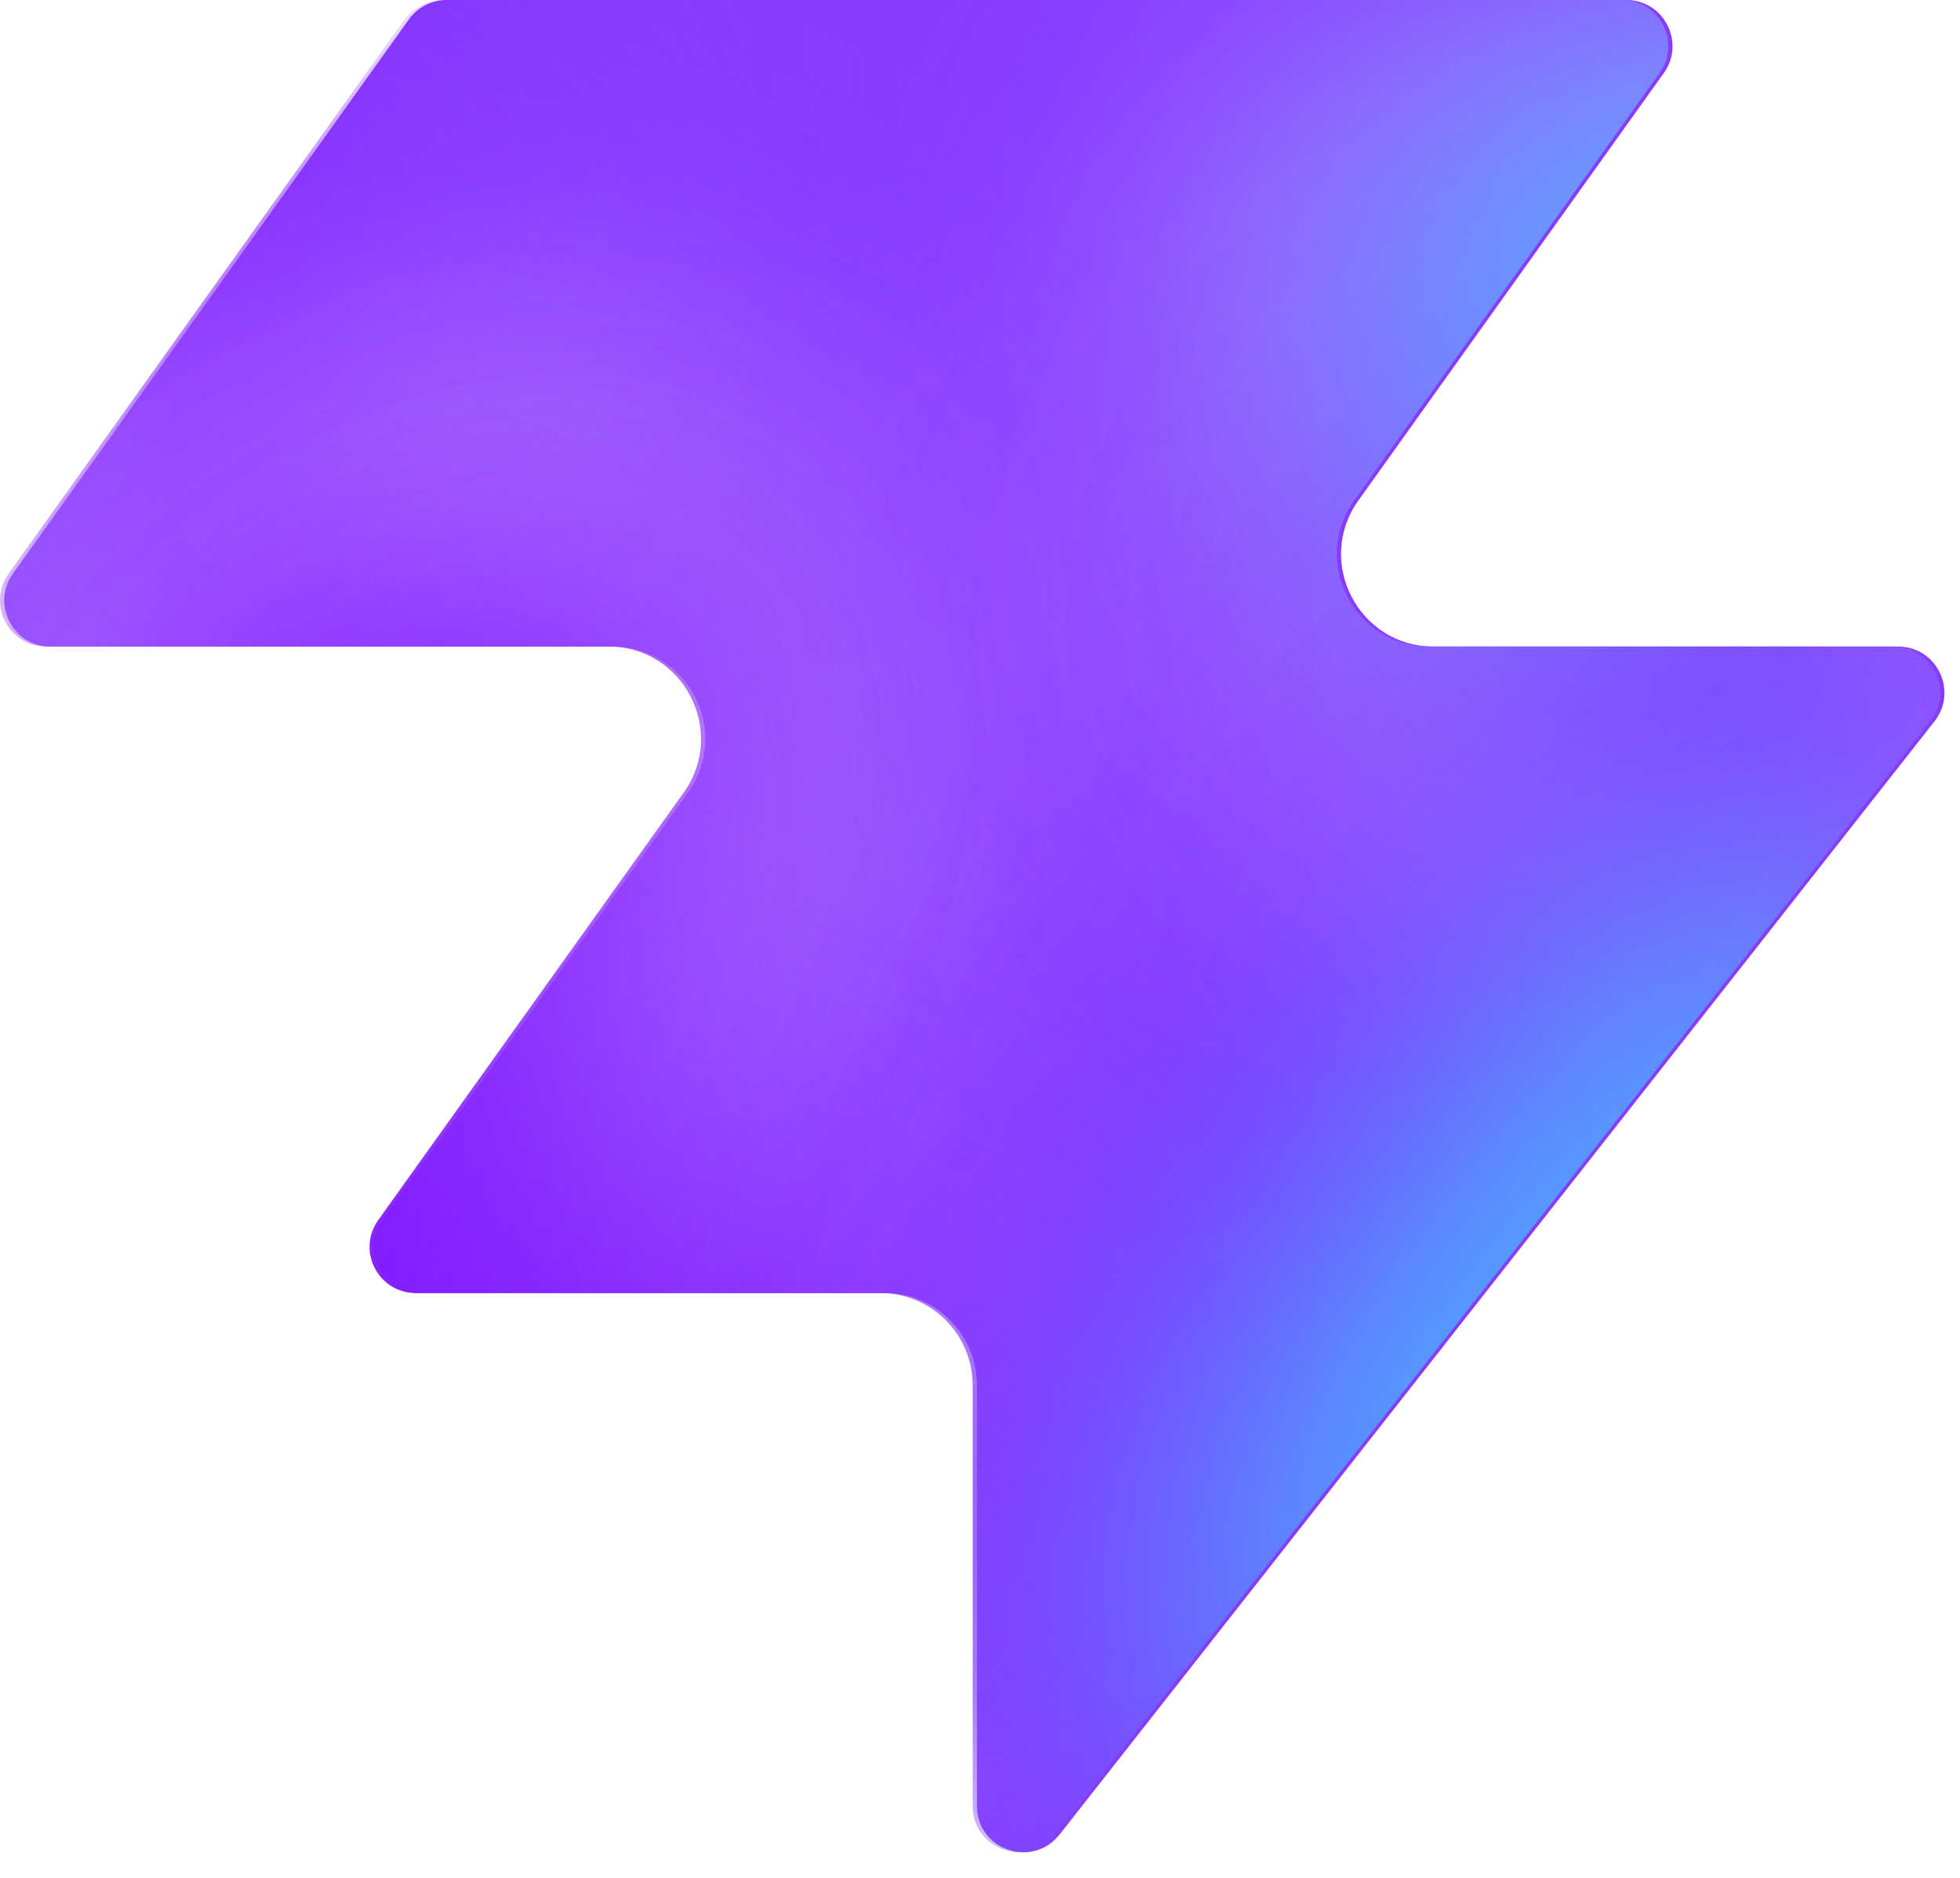
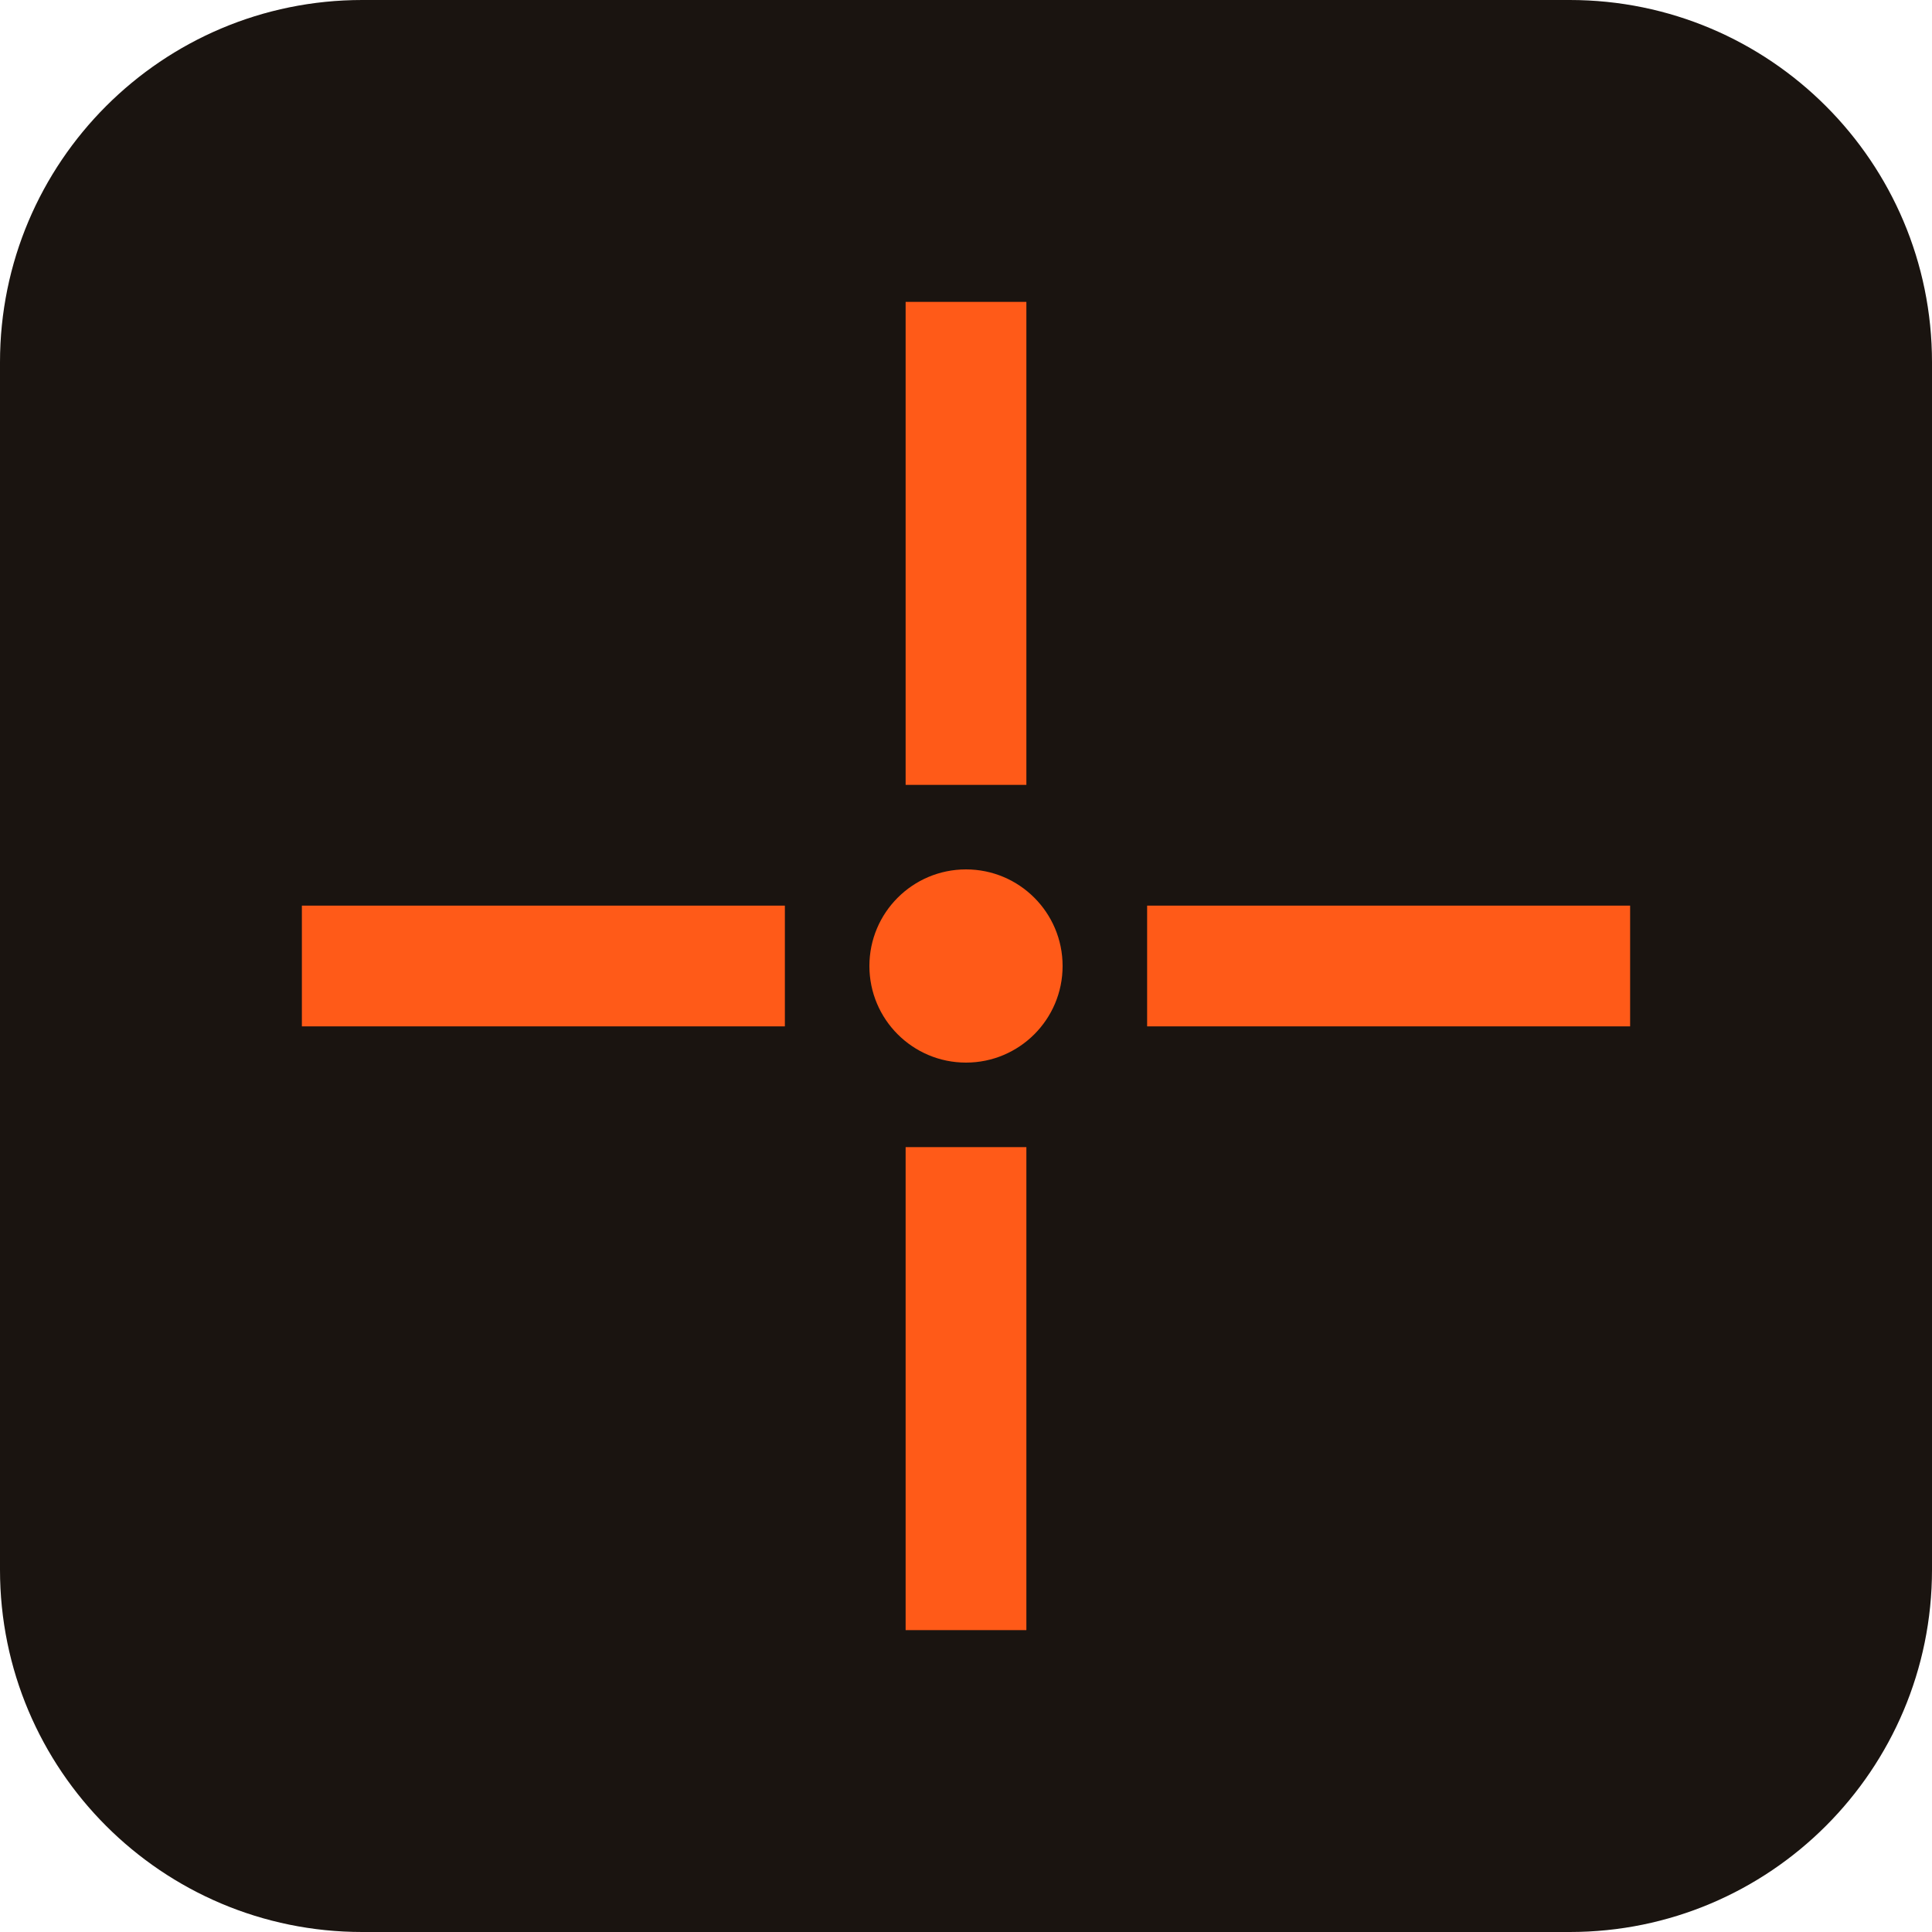
- <svg xmlns="http://www.w3.org/2000/svg" width="48" height="46" fill="none" viewBox="0 0 48 46">
-   <path fill="#863bff" d="M25.946 44.938c-.664.845-2.021.375-2.021-.698V33.937a2.26 2.26 0 0 0-2.262-2.262H10.287c-.92 0-1.456-1.04-.92-1.788l7.48-10.471c1.07-1.497 0-3.578-1.842-3.578H1.237c-.92 0-1.456-1.04-.92-1.788L10.013.474c.214-.297.556-.474.92-.474h28.894c.92 0 1.456 1.04.92 1.788l-7.48 10.471c-1.07 1.498 0 3.579 1.842 3.579h11.377c.943 0 1.473 1.088.89 1.83L25.947 44.94z" style="fill:#863bff;fill:color(display-p3 .525 .23 1);fill-opacity:1" />
-   <mask id="a" width="48" height="46" x="0" y="0" maskUnits="userSpaceOnUse" style="mask-type:alpha">
-     <path fill="#000" d="M25.842 44.938c-.664.844-2.021.375-2.021-.698V33.937a2.26 2.26 0 0 0-2.262-2.262H10.183c-.92 0-1.456-1.04-.92-1.788l7.48-10.471c1.07-1.498 0-3.579-1.842-3.579H1.133c-.92 0-1.456-1.04-.92-1.787L9.91.473c.214-.297.556-.474.92-.474h28.894c.92 0 1.456 1.04.92 1.788l-7.48 10.471c-1.07 1.498 0 3.578 1.842 3.578h11.377c.943 0 1.473 1.088.89 1.832L25.843 44.94z" style="fill:#000;fill-opacity:1" />
-   </mask>
-   <g mask="url(#a)">
-     <g filter="url(#b)">
-       <ellipse cx="5.508" cy="14.704" fill="#ede6ff" rx="5.508" ry="14.704" style="fill:#ede6ff;fill:color(display-p3 .927 .903 1);fill-opacity:1" transform="matrix(.00324 1 1 -.00324 -4.47 31.516)" />
-     </g>
-     <g filter="url(#c)">
-       <ellipse cx="10.399" cy="29.851" fill="#ede6ff" rx="10.399" ry="29.851" style="fill:#ede6ff;fill:color(display-p3 .927 .903 1);fill-opacity:1" transform="matrix(.00324 1 1 -.00324 -39.328 7.883)" />
-     </g>
-     <g filter="url(#d)">
-       <ellipse cx="5.508" cy="30.487" fill="#7e14ff" rx="5.508" ry="30.487" style="fill:#7e14ff;fill:color(display-p3 .492 .077 1);fill-opacity:1" transform="rotate(89.814 -25.913 -14.639)scale(1 -1)" />
-     </g>
-     <g filter="url(#e)">
-       <ellipse cx="5.508" cy="30.599" fill="#7e14ff" rx="5.508" ry="30.599" style="fill:#7e14ff;fill:color(display-p3 .492 .077 1);fill-opacity:1" transform="rotate(89.814 -32.644 -3.334)scale(1 -1)" />
-     </g>
-     <g filter="url(#f)">
-       <ellipse cx="5.508" cy="30.599" fill="#7e14ff" rx="5.508" ry="30.599" style="fill:#7e14ff;fill:color(display-p3 .492 .077 1);fill-opacity:1" transform="matrix(.00324 1 1 -.00324 -34.34 30.47)" />
-     </g>
-     <g filter="url(#g)">
-       <ellipse cx="14.072" cy="22.078" fill="#ede6ff" rx="14.072" ry="22.078" style="fill:#ede6ff;fill:color(display-p3 .927 .903 1);fill-opacity:1" transform="rotate(93.35 24.506 48.493)scale(-1 1)" />
-     </g>
-     <g filter="url(#h)">
-       <ellipse cx="3.47" cy="21.501" fill="#7e14ff" rx="3.47" ry="21.501" style="fill:#7e14ff;fill:color(display-p3 .492 .077 1);fill-opacity:1" transform="rotate(89.009 28.708 47.59)scale(-1 1)" />
-     </g>
-     <g filter="url(#i)">
-       <ellipse cx="3.47" cy="21.501" fill="#7e14ff" rx="3.47" ry="21.501" style="fill:#7e14ff;fill:color(display-p3 .492 .077 1);fill-opacity:1" transform="rotate(89.009 28.708 47.59)scale(-1 1)" />
-     </g>
-     <g filter="url(#j)">
-       <ellipse cx=".387" cy="8.972" fill="#7e14ff" rx="4.407" ry="29.108" style="fill:#7e14ff;fill:color(display-p3 .492 .077 1);fill-opacity:1" transform="rotate(39.51 .387 8.972)" />
-     </g>
-     <g filter="url(#k)">
-       <ellipse cx="47.523" cy="-6.092" fill="#7e14ff" rx="4.407" ry="29.108" style="fill:#7e14ff;fill:color(display-p3 .492 .077 1);fill-opacity:1" transform="rotate(37.892 47.523 -6.092)" />
-     </g>
-     <g filter="url(#l)">
-       <ellipse cx="41.412" cy="6.333" fill="#47bfff" rx="5.971" ry="9.665" style="fill:#47bfff;fill:color(display-p3 .28 .748 1);fill-opacity:1" transform="rotate(37.892 41.412 6.333)" />
-     </g>
-     <g filter="url(#m)">
-       <ellipse cx="-1.879" cy="38.332" fill="#7e14ff" rx="4.407" ry="29.108" style="fill:#7e14ff;fill:color(display-p3 .492 .077 1);fill-opacity:1" transform="rotate(37.892 -1.88 38.332)" />
-     </g>
-     <g filter="url(#n)">
-       <ellipse cx="-1.879" cy="38.332" fill="#7e14ff" rx="4.407" ry="29.108" style="fill:#7e14ff;fill:color(display-p3 .492 .077 1);fill-opacity:1" transform="rotate(37.892 -1.88 38.332)" />
-     </g>
-     <g filter="url(#o)">
-       <ellipse cx="35.651" cy="29.907" fill="#7e14ff" rx="4.407" ry="29.108" style="fill:#7e14ff;fill:color(display-p3 .492 .077 1);fill-opacity:1" transform="rotate(37.892 35.651 29.907)" />
-     </g>
-     <g filter="url(#p)">
-       <ellipse cx="38.418" cy="32.4" fill="#47bfff" rx="5.971" ry="15.297" style="fill:#47bfff;fill:color(display-p3 .28 .748 1);fill-opacity:1" transform="rotate(37.892 38.418 32.4)" />
-     </g>
+ <svg xmlns="http://www.w3.org/2000/svg" viewBox="0 0 32 32">
+   <rect width="32" height="32" rx="6" fill="#1a1410" />
+   <g stroke="#ff5a18" stroke-width="2">
+     <path d="M16 5v8M16 19v8M5 16h8M19 16h8" />
  </g>
-   <defs>
-     <filter id="b" width="60.045" height="41.654" x="-19.77" y="16.149" color-interpolation-filters="sRGB" filterUnits="userSpaceOnUse">
-       <feFlood flood-opacity="0" result="BackgroundImageFix" />
-       <feBlend in="SourceGraphic" in2="BackgroundImageFix" result="shape" />
-       <feGaussianBlur result="effect1_foregroundBlur_2002_17158" stdDeviation="7.659" />
-     </filter>
-     <filter id="c" width="90.34" height="51.437" x="-54.613" y="-7.533" color-interpolation-filters="sRGB" filterUnits="userSpaceOnUse">
-       <feFlood flood-opacity="0" result="BackgroundImageFix" />
-       <feBlend in="SourceGraphic" in2="BackgroundImageFix" result="shape" />
-       <feGaussianBlur result="effect1_foregroundBlur_2002_17158" stdDeviation="7.659" />
-     </filter>
-     <filter id="d" width="79.355" height="29.4" x="-49.64" y="2.03" color-interpolation-filters="sRGB" filterUnits="userSpaceOnUse">
-       <feFlood flood-opacity="0" result="BackgroundImageFix" />
-       <feBlend in="SourceGraphic" in2="BackgroundImageFix" result="shape" />
-       <feGaussianBlur result="effect1_foregroundBlur_2002_17158" stdDeviation="4.596" />
-     </filter>
-     <filter id="e" width="79.579" height="29.4" x="-45.045" y="20.029" color-interpolation-filters="sRGB" filterUnits="userSpaceOnUse">
-       <feFlood flood-opacity="0" result="BackgroundImageFix" />
-       <feBlend in="SourceGraphic" in2="BackgroundImageFix" result="shape" />
-       <feGaussianBlur result="effect1_foregroundBlur_2002_17158" stdDeviation="4.596" />
-     </filter>
-     <filter id="f" width="79.579" height="29.4" x="-43.513" y="21.178" color-interpolation-filters="sRGB" filterUnits="userSpaceOnUse">
-       <feFlood flood-opacity="0" result="BackgroundImageFix" />
-       <feBlend in="SourceGraphic" in2="BackgroundImageFix" result="shape" />
-       <feGaussianBlur result="effect1_foregroundBlur_2002_17158" stdDeviation="4.596" />
-     </filter>
-     <filter id="g" width="74.749" height="58.852" x="15.756" y="-17.901" color-interpolation-filters="sRGB" filterUnits="userSpaceOnUse">
-       <feFlood flood-opacity="0" result="BackgroundImageFix" />
-       <feBlend in="SourceGraphic" in2="BackgroundImageFix" result="shape" />
-       <feGaussianBlur result="effect1_foregroundBlur_2002_17158" stdDeviation="7.659" />
-     </filter>
-     <filter id="h" width="61.377" height="25.362" x="23.548" y="2.284" color-interpolation-filters="sRGB" filterUnits="userSpaceOnUse">
-       <feFlood flood-opacity="0" result="BackgroundImageFix" />
-       <feBlend in="SourceGraphic" in2="BackgroundImageFix" result="shape" />
-       <feGaussianBlur result="effect1_foregroundBlur_2002_17158" stdDeviation="4.596" />
-     </filter>
-     <filter id="i" width="61.377" height="25.362" x="23.548" y="2.284" color-interpolation-filters="sRGB" filterUnits="userSpaceOnUse">
-       <feFlood flood-opacity="0" result="BackgroundImageFix" />
-       <feBlend in="SourceGraphic" in2="BackgroundImageFix" result="shape" />
-       <feGaussianBlur result="effect1_foregroundBlur_2002_17158" stdDeviation="4.596" />
-     </filter>
-     <filter id="j" width="56.045" height="63.649" x="-27.636" y="-22.853" color-interpolation-filters="sRGB" filterUnits="userSpaceOnUse">
-       <feFlood flood-opacity="0" result="BackgroundImageFix" />
-       <feBlend in="SourceGraphic" in2="BackgroundImageFix" result="shape" />
-       <feGaussianBlur result="effect1_foregroundBlur_2002_17158" stdDeviation="4.596" />
-     </filter>
-     <filter id="k" width="54.814" height="64.646" x="20.116" y="-38.415" color-interpolation-filters="sRGB" filterUnits="userSpaceOnUse">
-       <feFlood flood-opacity="0" result="BackgroundImageFix" />
-       <feBlend in="SourceGraphic" in2="BackgroundImageFix" result="shape" />
-       <feGaussianBlur result="effect1_foregroundBlur_2002_17158" stdDeviation="4.596" />
-     </filter>
-     <filter id="l" width="33.541" height="35.313" x="24.641" y="-11.323" color-interpolation-filters="sRGB" filterUnits="userSpaceOnUse">
-       <feFlood flood-opacity="0" result="BackgroundImageFix" />
-       <feBlend in="SourceGraphic" in2="BackgroundImageFix" result="shape" />
-       <feGaussianBlur result="effect1_foregroundBlur_2002_17158" stdDeviation="4.596" />
-     </filter>
-     <filter id="m" width="54.814" height="64.646" x="-29.286" y="6.009" color-interpolation-filters="sRGB" filterUnits="userSpaceOnUse">
-       <feFlood flood-opacity="0" result="BackgroundImageFix" />
-       <feBlend in="SourceGraphic" in2="BackgroundImageFix" result="shape" />
-       <feGaussianBlur result="effect1_foregroundBlur_2002_17158" stdDeviation="4.596" />
-     </filter>
-     <filter id="n" width="54.814" height="64.646" x="-29.286" y="6.009" color-interpolation-filters="sRGB" filterUnits="userSpaceOnUse">
-       <feFlood flood-opacity="0" result="BackgroundImageFix" />
-       <feBlend in="SourceGraphic" in2="BackgroundImageFix" result="shape" />
-       <feGaussianBlur result="effect1_foregroundBlur_2002_17158" stdDeviation="4.596" />
-     </filter>
-     <filter id="o" width="54.814" height="64.646" x="8.244" y="-2.416" color-interpolation-filters="sRGB" filterUnits="userSpaceOnUse">
-       <feFlood flood-opacity="0" result="BackgroundImageFix" />
-       <feBlend in="SourceGraphic" in2="BackgroundImageFix" result="shape" />
-       <feGaussianBlur result="effect1_foregroundBlur_2002_17158" stdDeviation="4.596" />
-     </filter>
-     <filter id="p" width="39.409" height="43.623" x="18.713" y="10.588" color-interpolation-filters="sRGB" filterUnits="userSpaceOnUse">
-       <feFlood flood-opacity="0" result="BackgroundImageFix" />
-       <feBlend in="SourceGraphic" in2="BackgroundImageFix" result="shape" />
-       <feGaussianBlur result="effect1_foregroundBlur_2002_17158" stdDeviation="4.596" />
-     </filter>
-   </defs>
+   <circle cx="16" cy="16" r="1.6" fill="#ff5a18" />
</svg>
